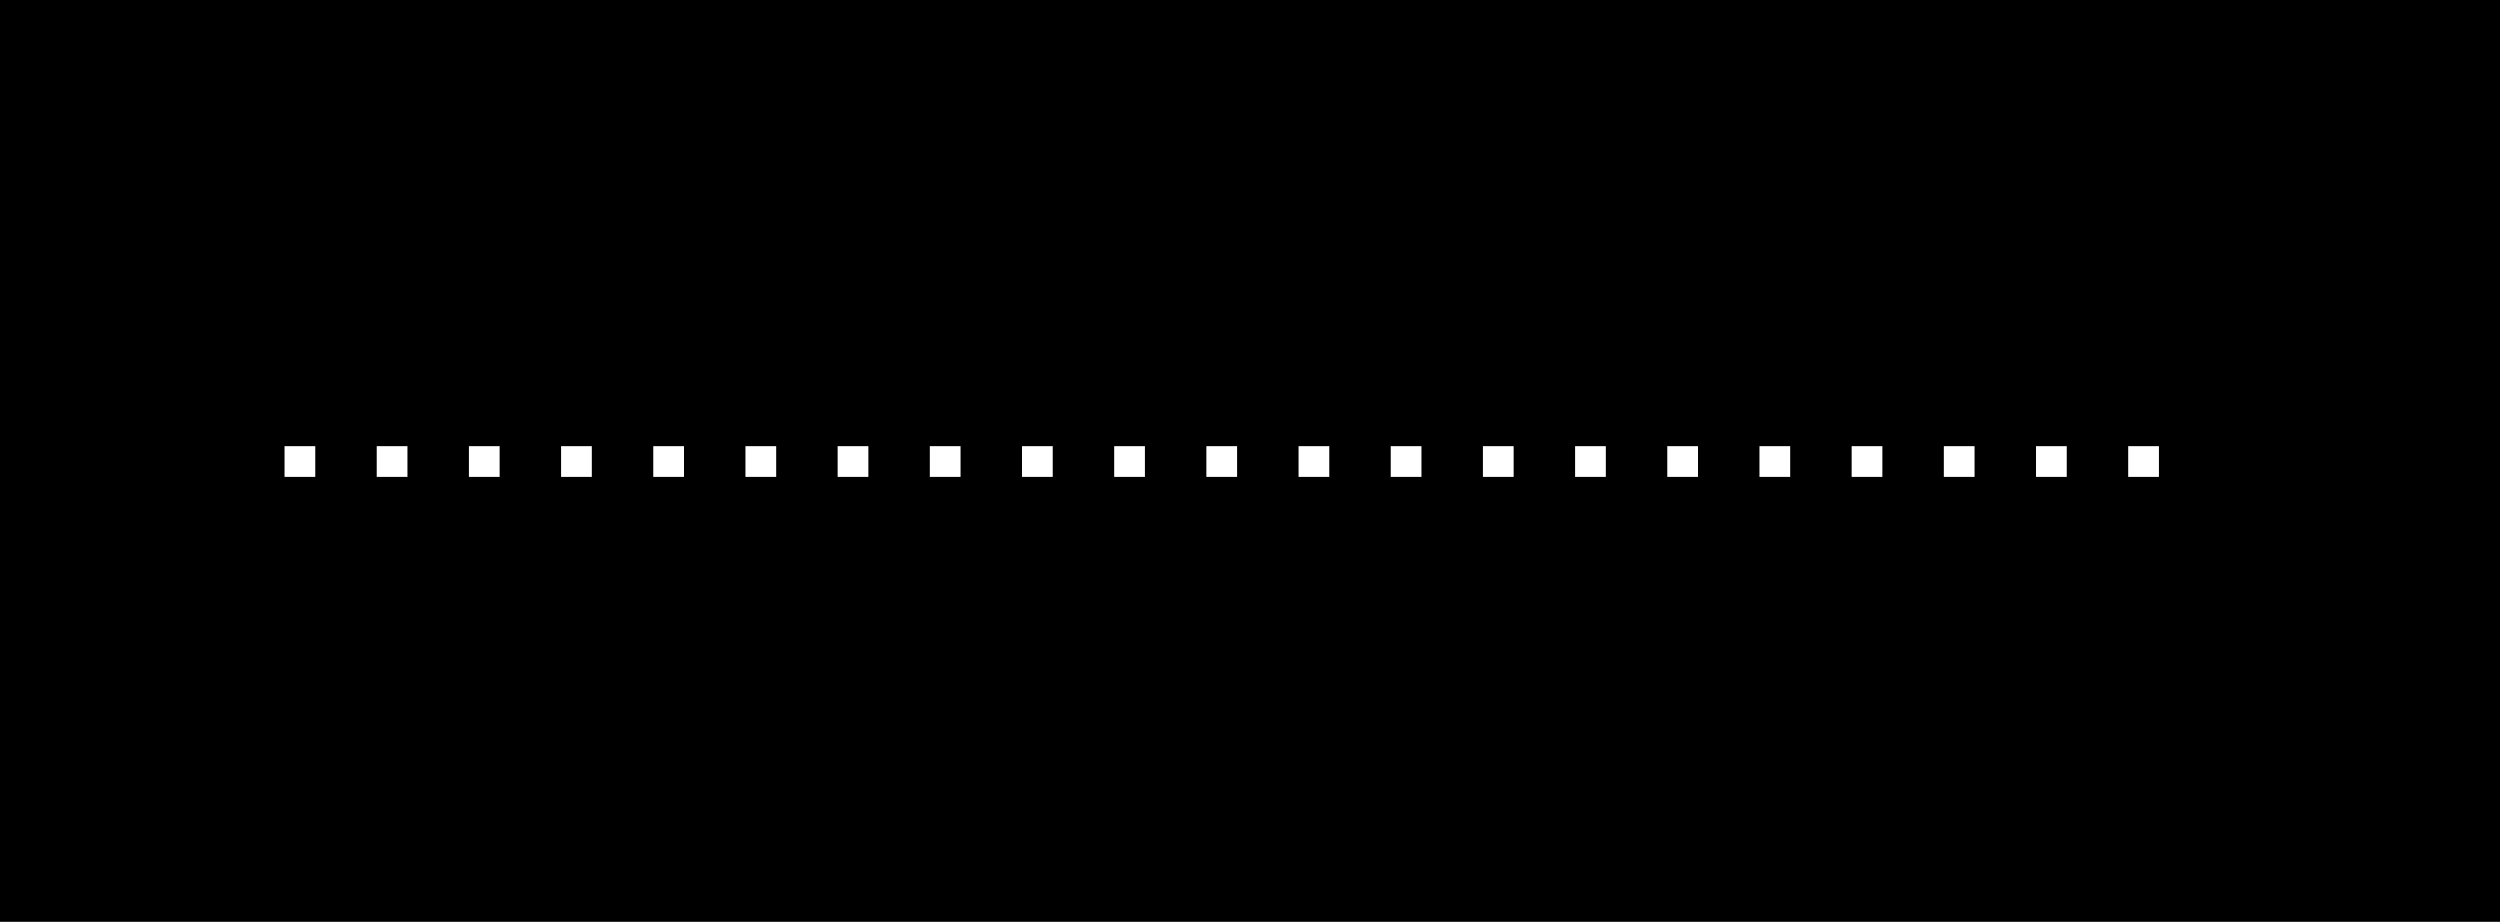
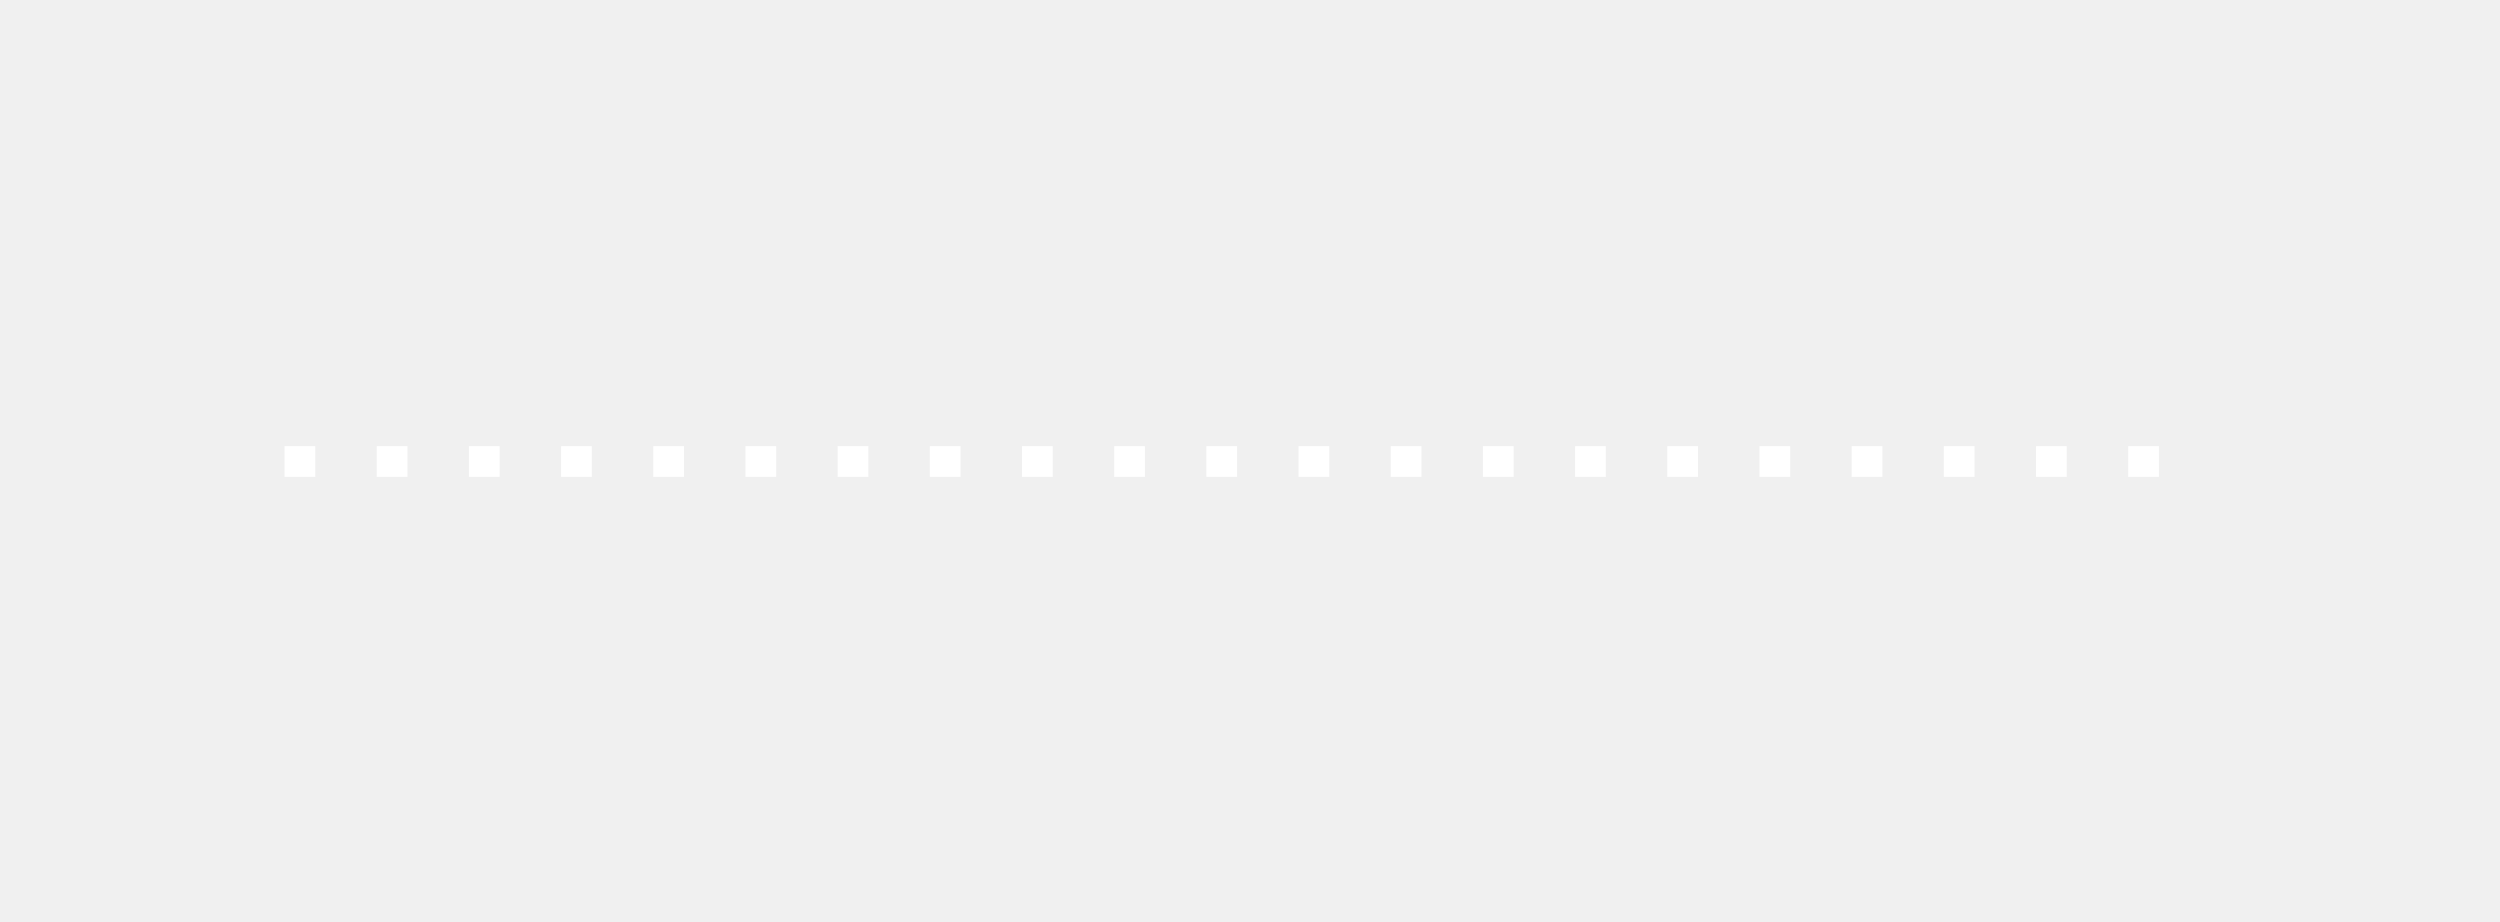
- <svg xmlns="http://www.w3.org/2000/svg" width="2034" height="750" viewBox="0 0 2034 750">
+ <svg xmlns="http://www.w3.org/2000/svg" width="1017" height="375" viewBox="0 0 2034 750">
  <defs>
    <clipPath id="clip-Bottom_Line">
      <rect width="2034" height="750" />
    </clipPath>
  </defs>
  <g id="Bottom_Line" data-name="Bottom Line" clip-path="url(#clip-Bottom_Line)">
-     <rect width="2034" height="750" />
+     <rect width="2034" height="750" fill="none" />
    <line id="Line_30" data-name="Line 30" x2="1572" transform="translate(231.5 375.5)" fill="none" stroke="#fff" stroke-width="25" stroke-dasharray="25 50" />
  </g>
</svg>
